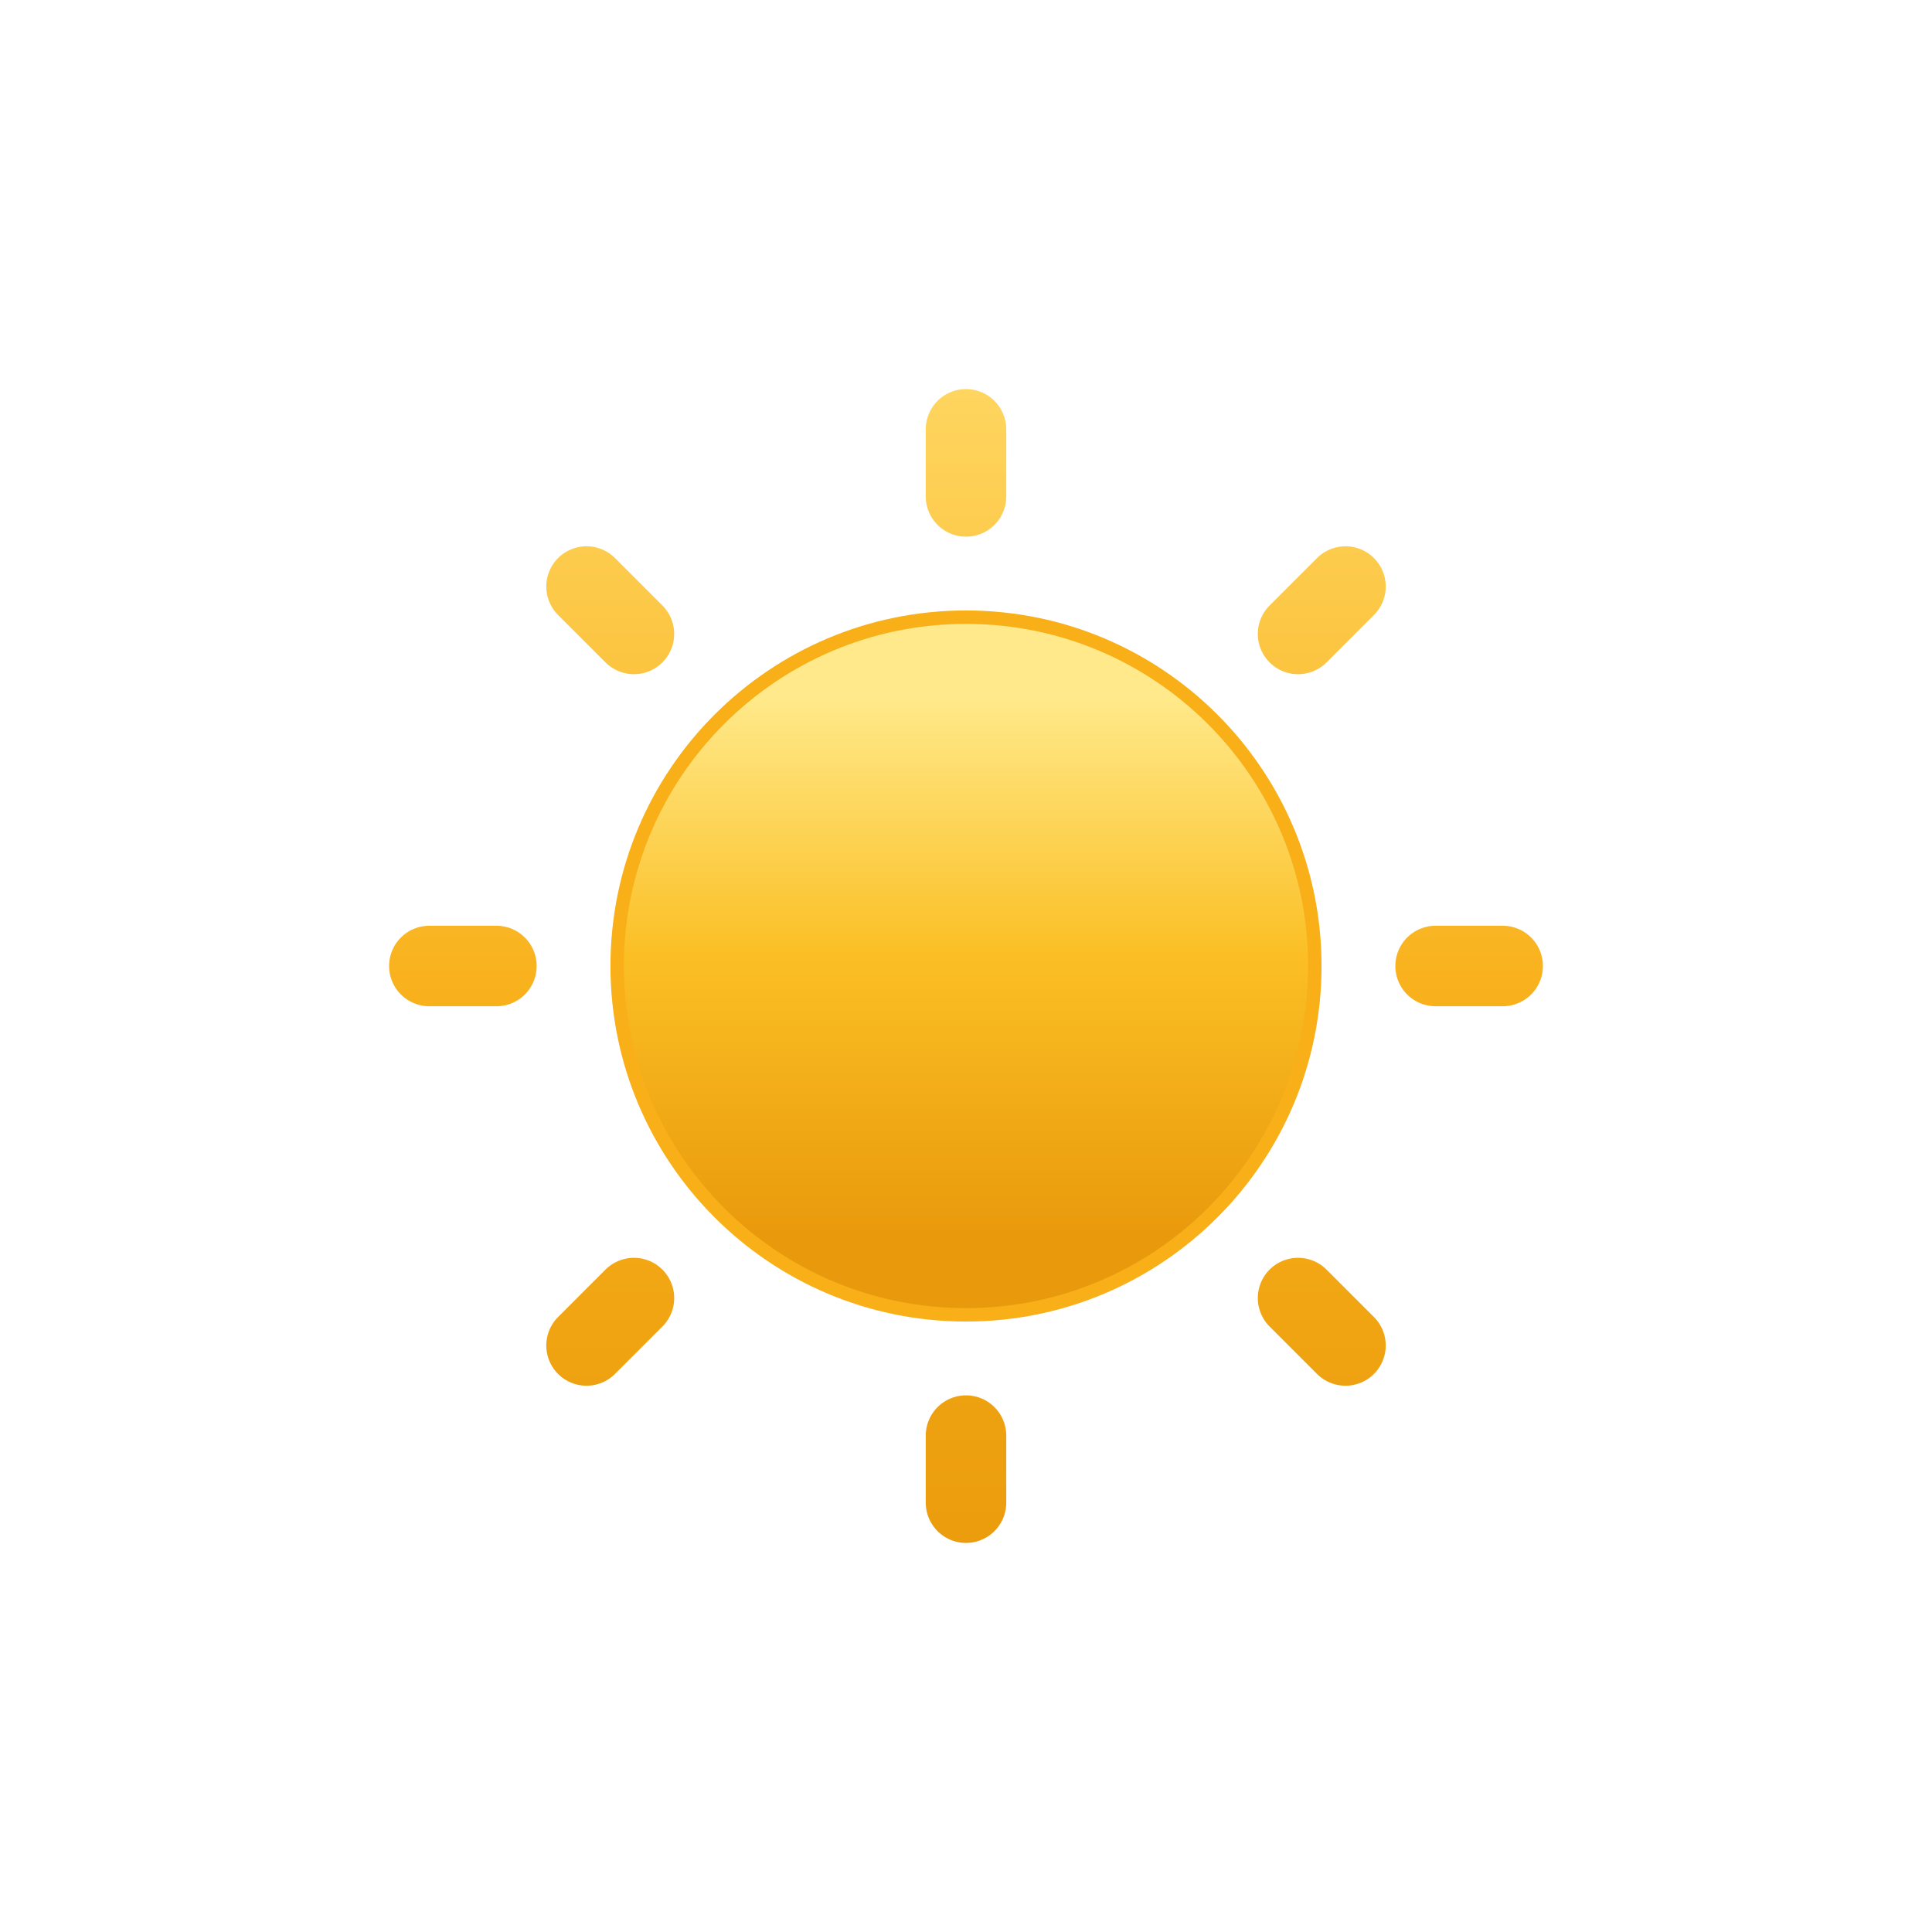
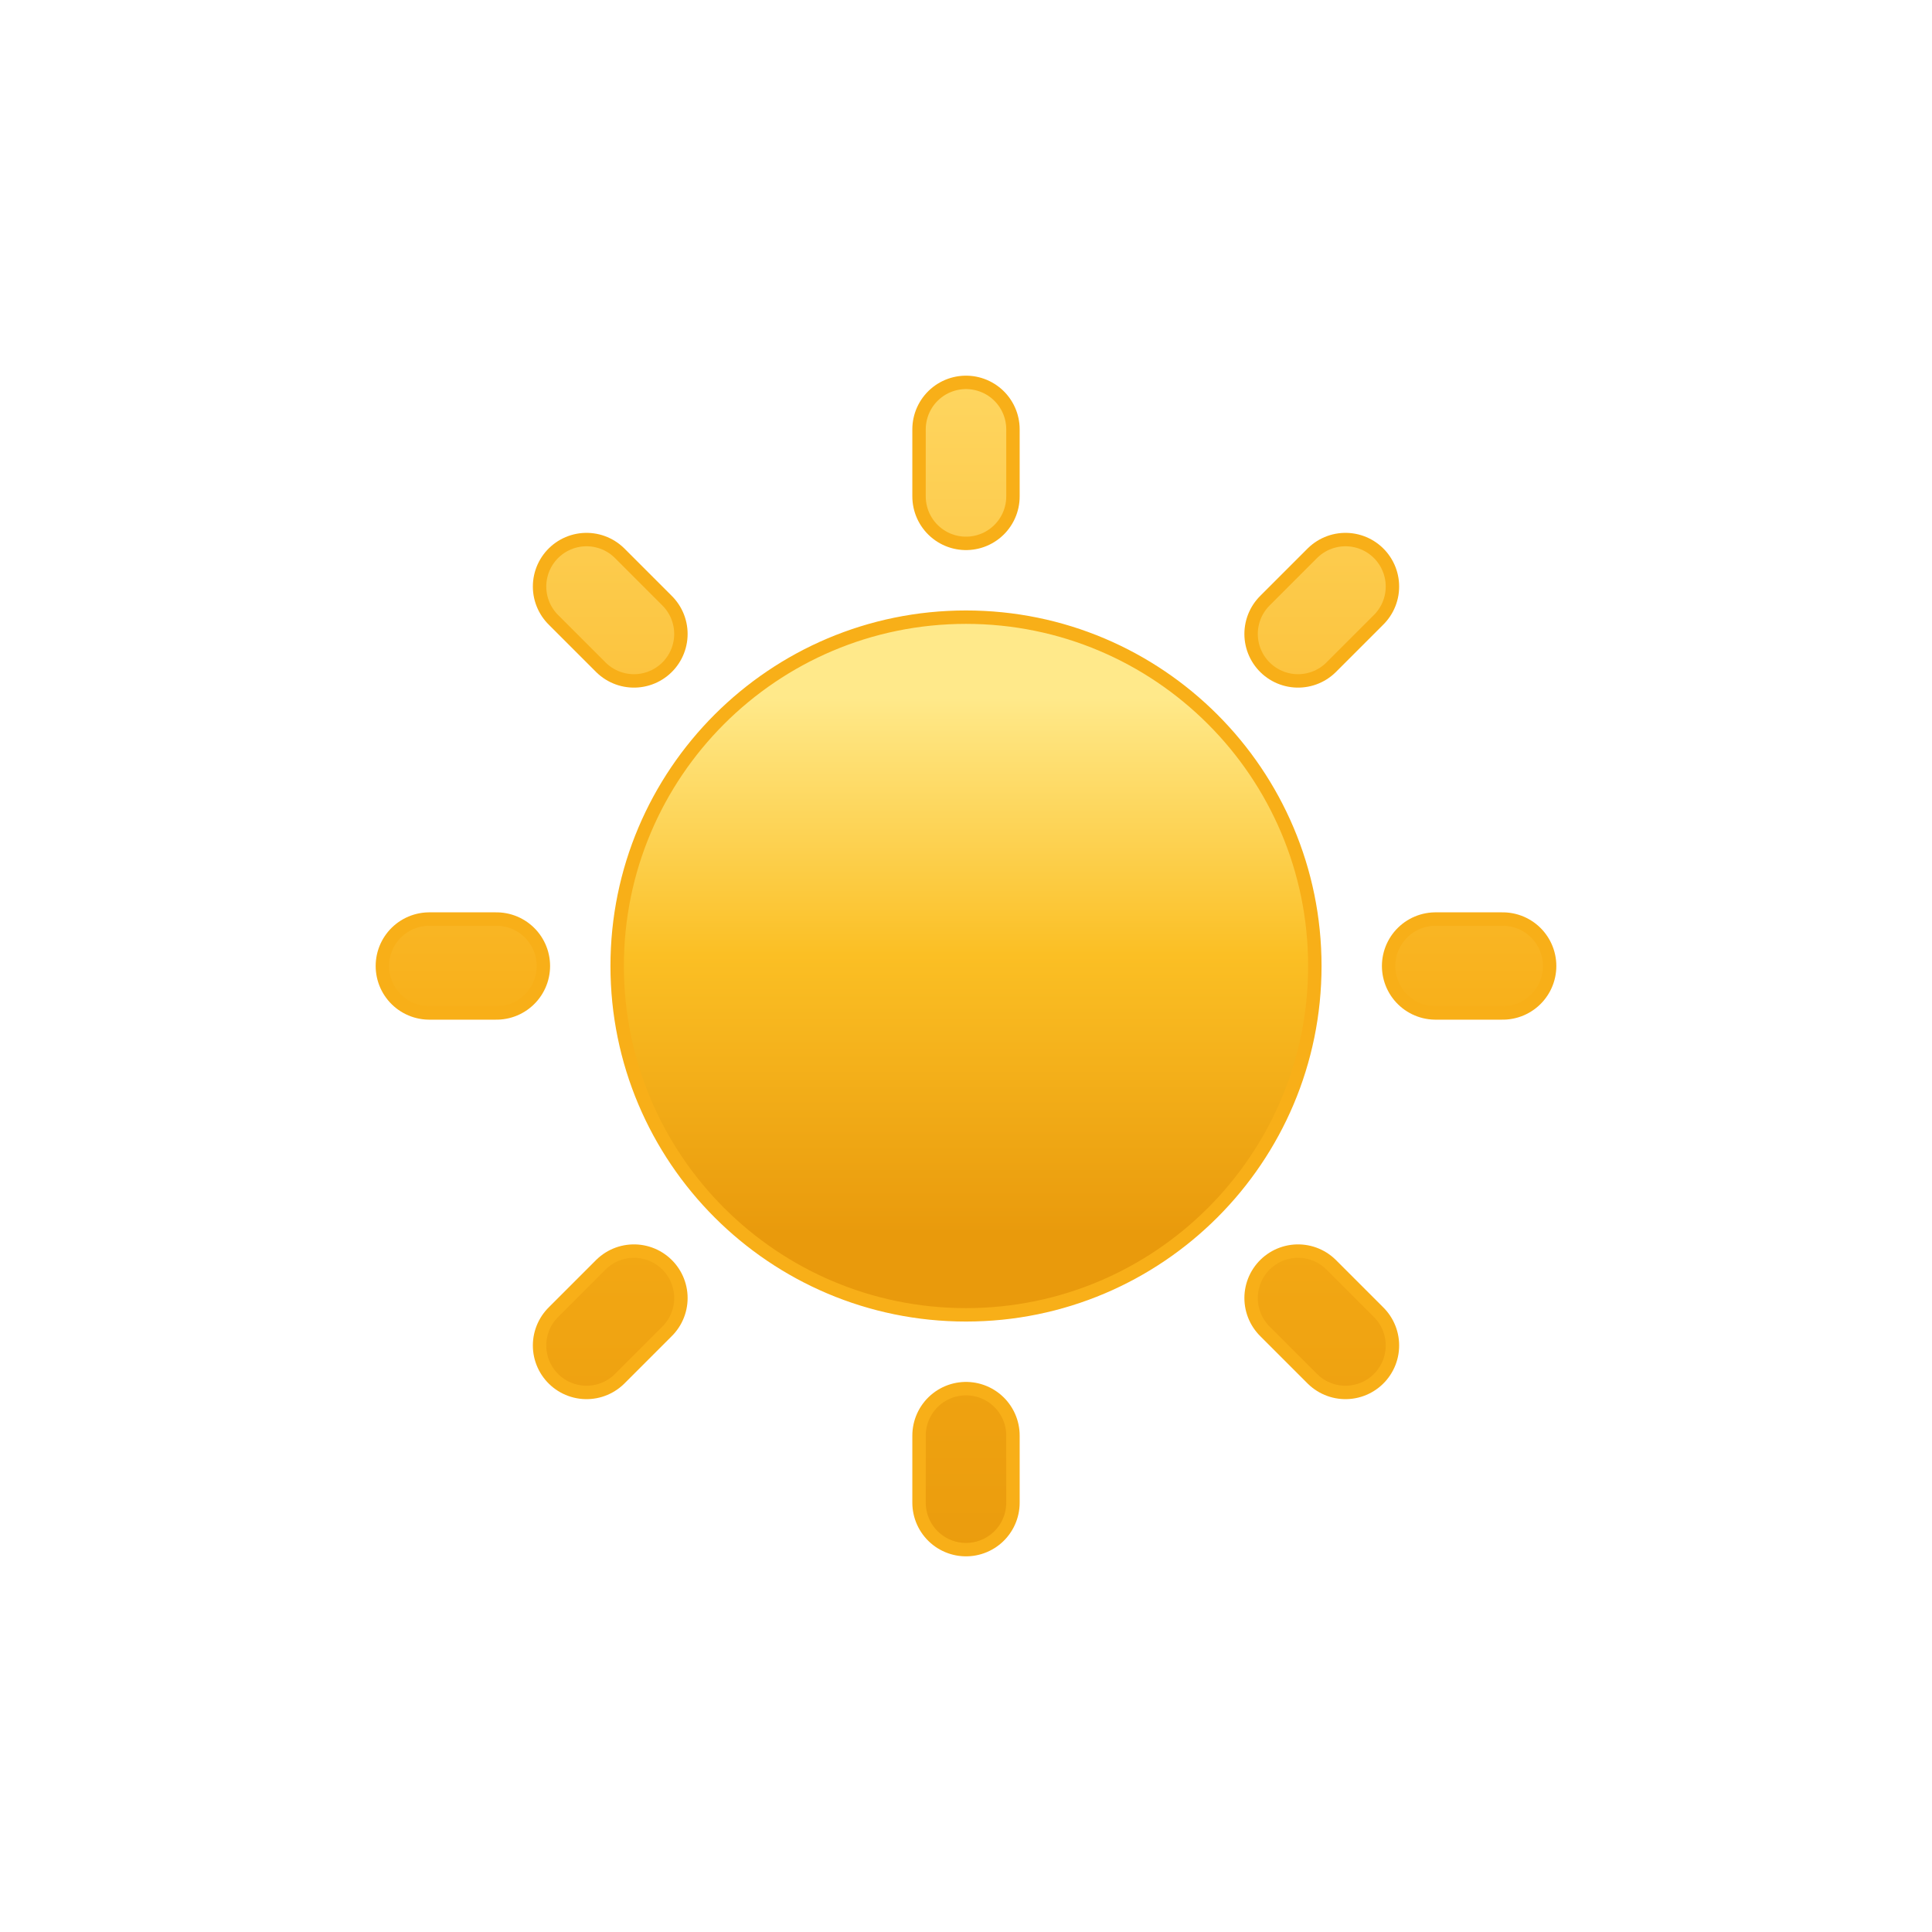
<svg xmlns="http://www.w3.org/2000/svg" viewBox="-8 -8 144 144" fill="none">
  <g id="clear-day">
    <g id="Sun">
      <circle id="Core" cx="64" cy="64" r="26" fill="url(#paint0_linear_1802_5186)" stroke="#F8AF18" />
-       <g id="Rays" fill="none" stroke="url(#sunRayGradient)" stroke-width="6" stroke-linecap="round">
-         <line x1="64" y1="24" x2="64" y2="29" />
-         <line x1="92.284" y1="35.716" x2="88.749" y2="39.251" />
-         <line x1="104" y1="64" x2="99" y2="64" />
-         <line x1="92.284" y1="92.284" x2="88.749" y2="88.749" />
-         <line x1="64" y1="104" x2="64" y2="99" />
-         <line x1="35.716" y1="92.284" x2="39.251" y2="88.749" />
-         <line x1="24" y1="64" x2="29" y2="64" />
-         <line x1="35.716" y1="35.716" x2="39.251" y2="39.251" />
+       <g id="Rays" fill="none" stroke-linecap="round">
+         <g stroke="#F8AF18" stroke-width="8">
+           <line x1="64" y1="24" x2="64" y2="29" />
+           <line x1="92.284" y1="35.716" x2="88.749" y2="39.251" />
+           <line x1="104" y1="64" x2="99" y2="64" />
+           <line x1="92.284" y1="92.284" x2="88.749" y2="88.749" />
+           <line x1="64" y1="104" x2="64" y2="99" />
+           <line x1="35.716" y1="92.284" x2="39.251" y2="88.749" />
+           <line x1="24" y1="64" x2="29" y2="64" />
+           <line x1="35.716" y1="35.716" x2="39.251" y2="39.251" />
+         </g>
+         <g stroke="url(#sunRayGradient)" stroke-width="6">
+           <line x1="64" y1="24" x2="64" y2="29" />
+           <line x1="92.284" y1="35.716" x2="88.749" y2="39.251" />
+           <line x1="104" y1="64" x2="99" y2="64" />
+           <line x1="92.284" y1="92.284" x2="88.749" y2="88.749" />
+           <line x1="64" y1="104" x2="64" y2="99" />
+           <line x1="35.716" y1="92.284" x2="39.251" y2="88.749" />
+           <line x1="24" y1="64" x2="29" y2="64" />
+           <line x1="35.716" y1="35.716" x2="39.251" y2="39.251" />
+         </g>
      </g>
    </g>
  </g>
  <defs>
    <linearGradient id="paint0_linear_1802_5186" x1="64" y1="44" x2="64" y2="84" gradientUnits="userSpaceOnUse">
      <stop stop-color="#FFE98A" />
      <stop offset=".48" stop-color="#FBBF24" />
      <stop offset="1" stop-color="#E99A0C" />
    </linearGradient>
    <linearGradient id="sunRayGradient" x1="64" y1="16" x2="64" y2="112" gradientUnits="userSpaceOnUse">
      <stop stop-color="#FFD966" />
      <stop offset=".55" stop-color="#F8AF18" />
      <stop offset="1" stop-color="#E99A0C" />
    </linearGradient>
  </defs>
</svg>
